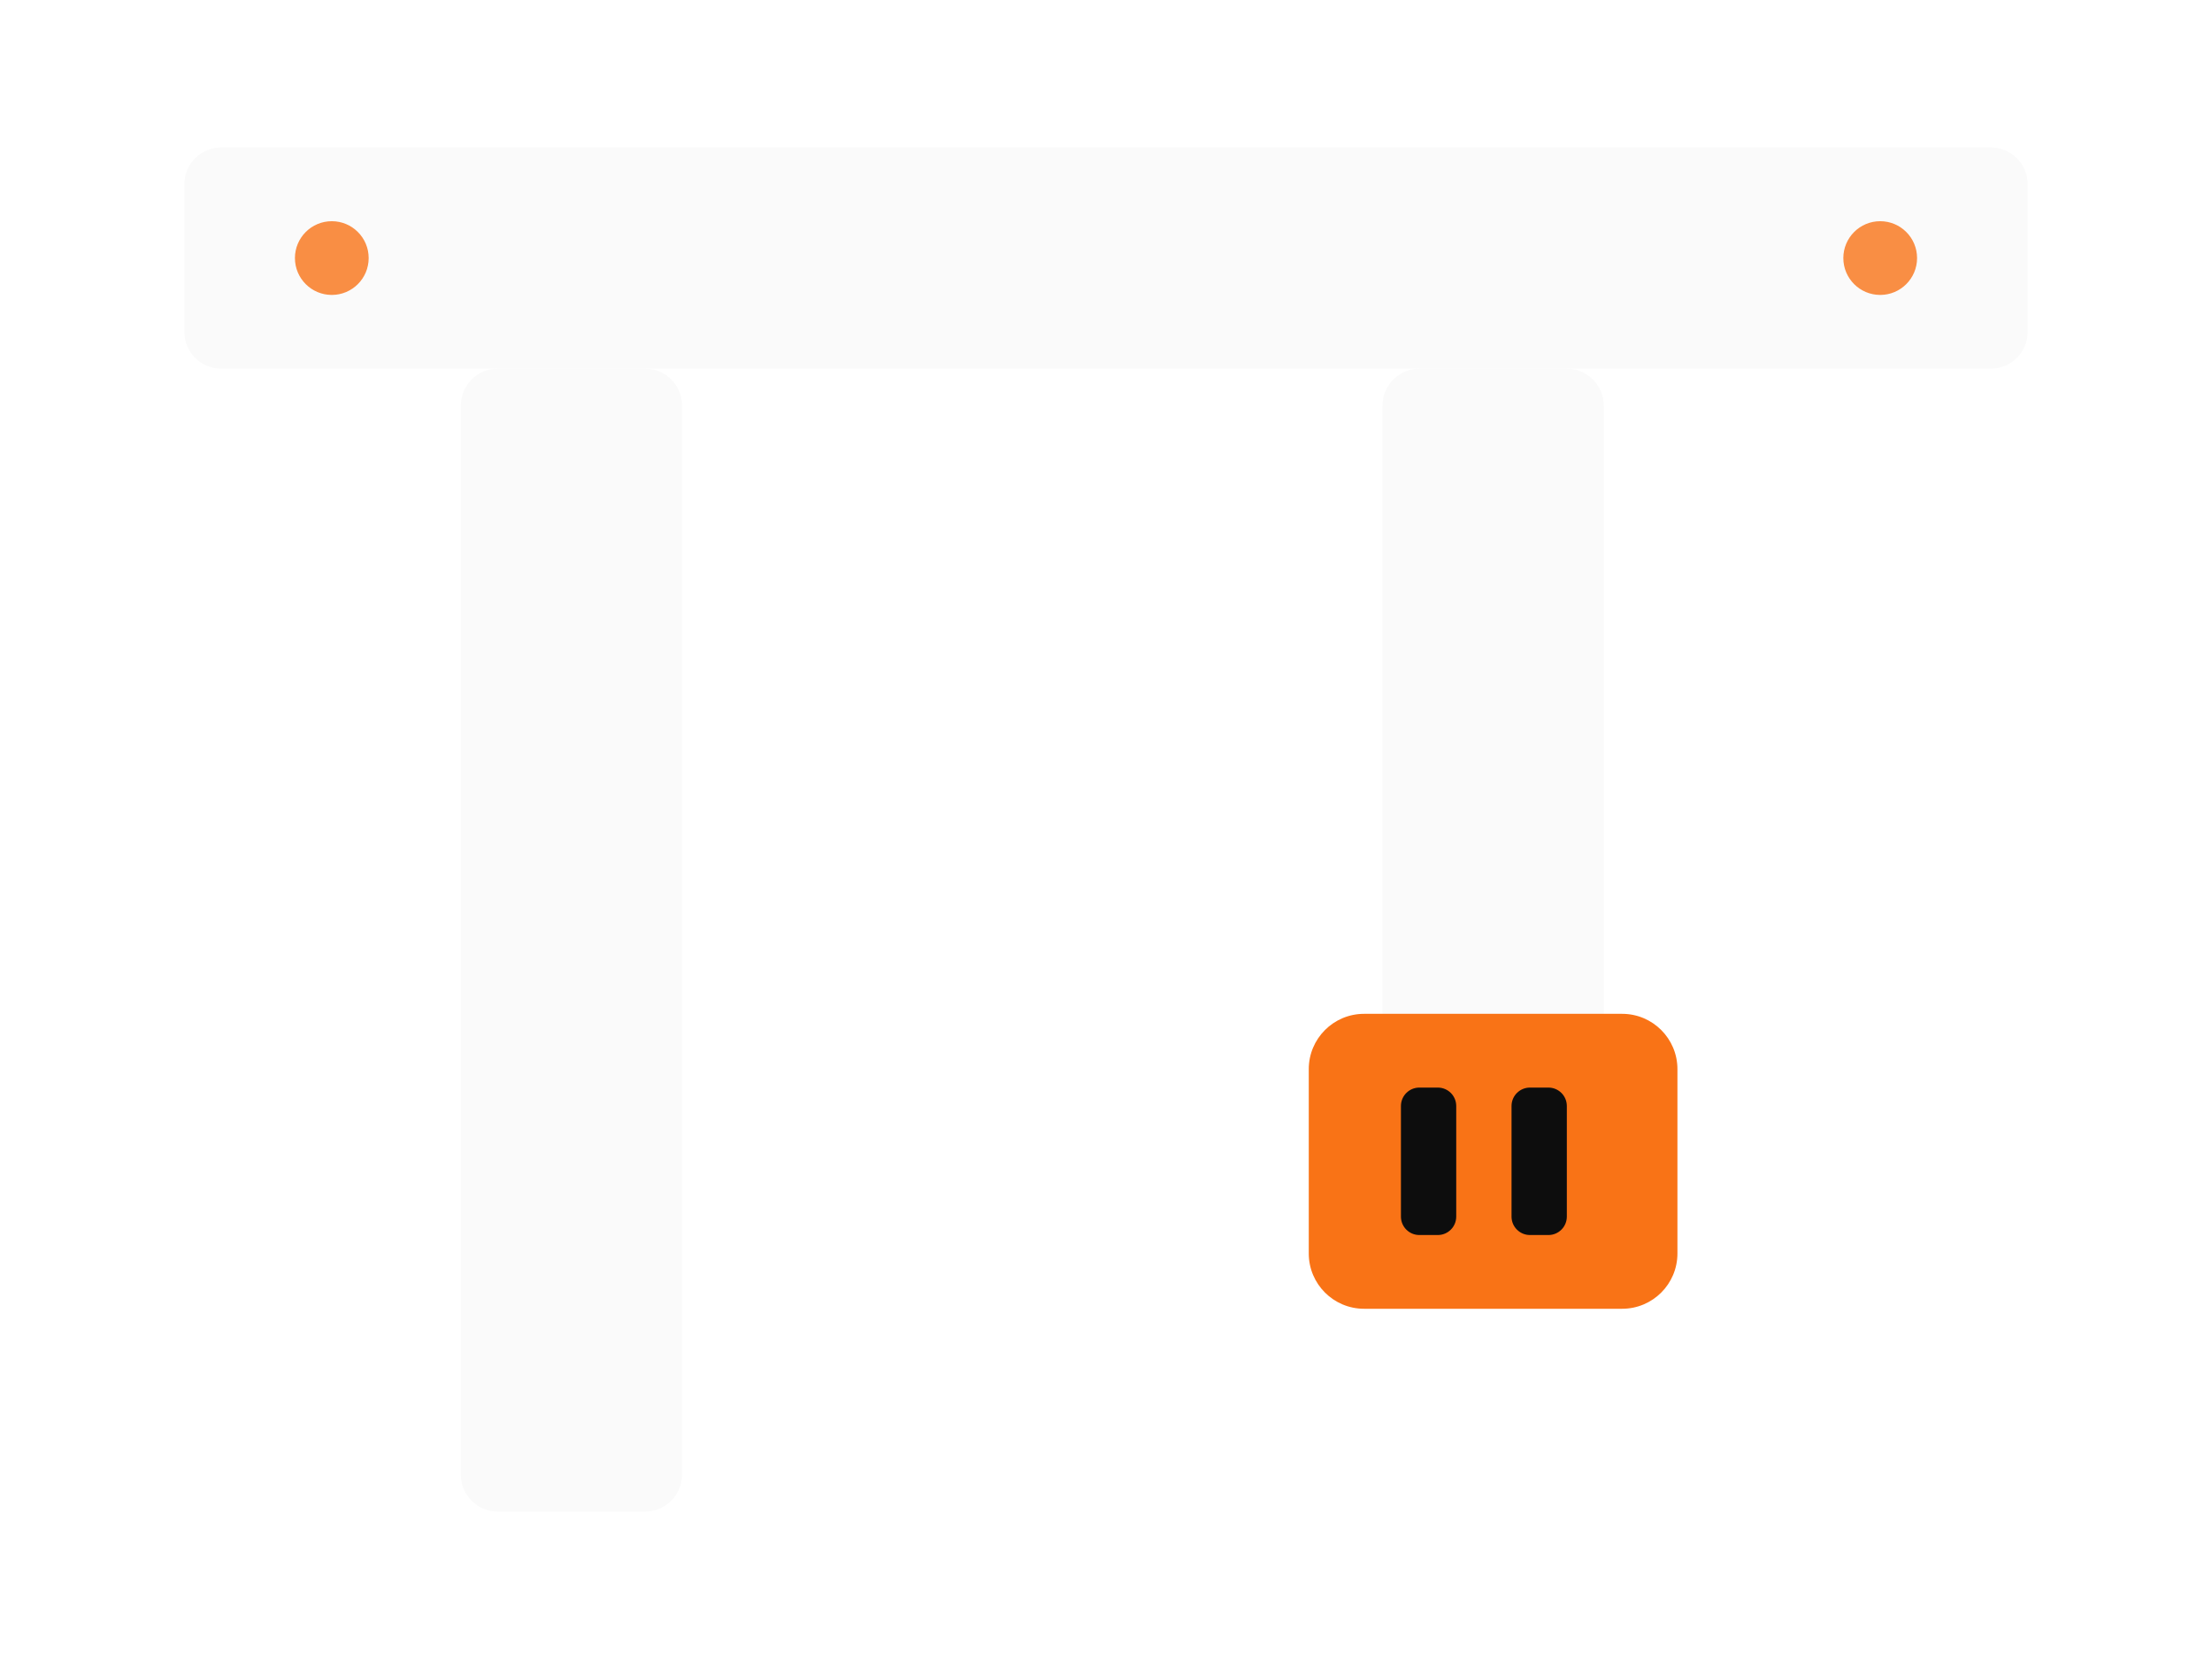
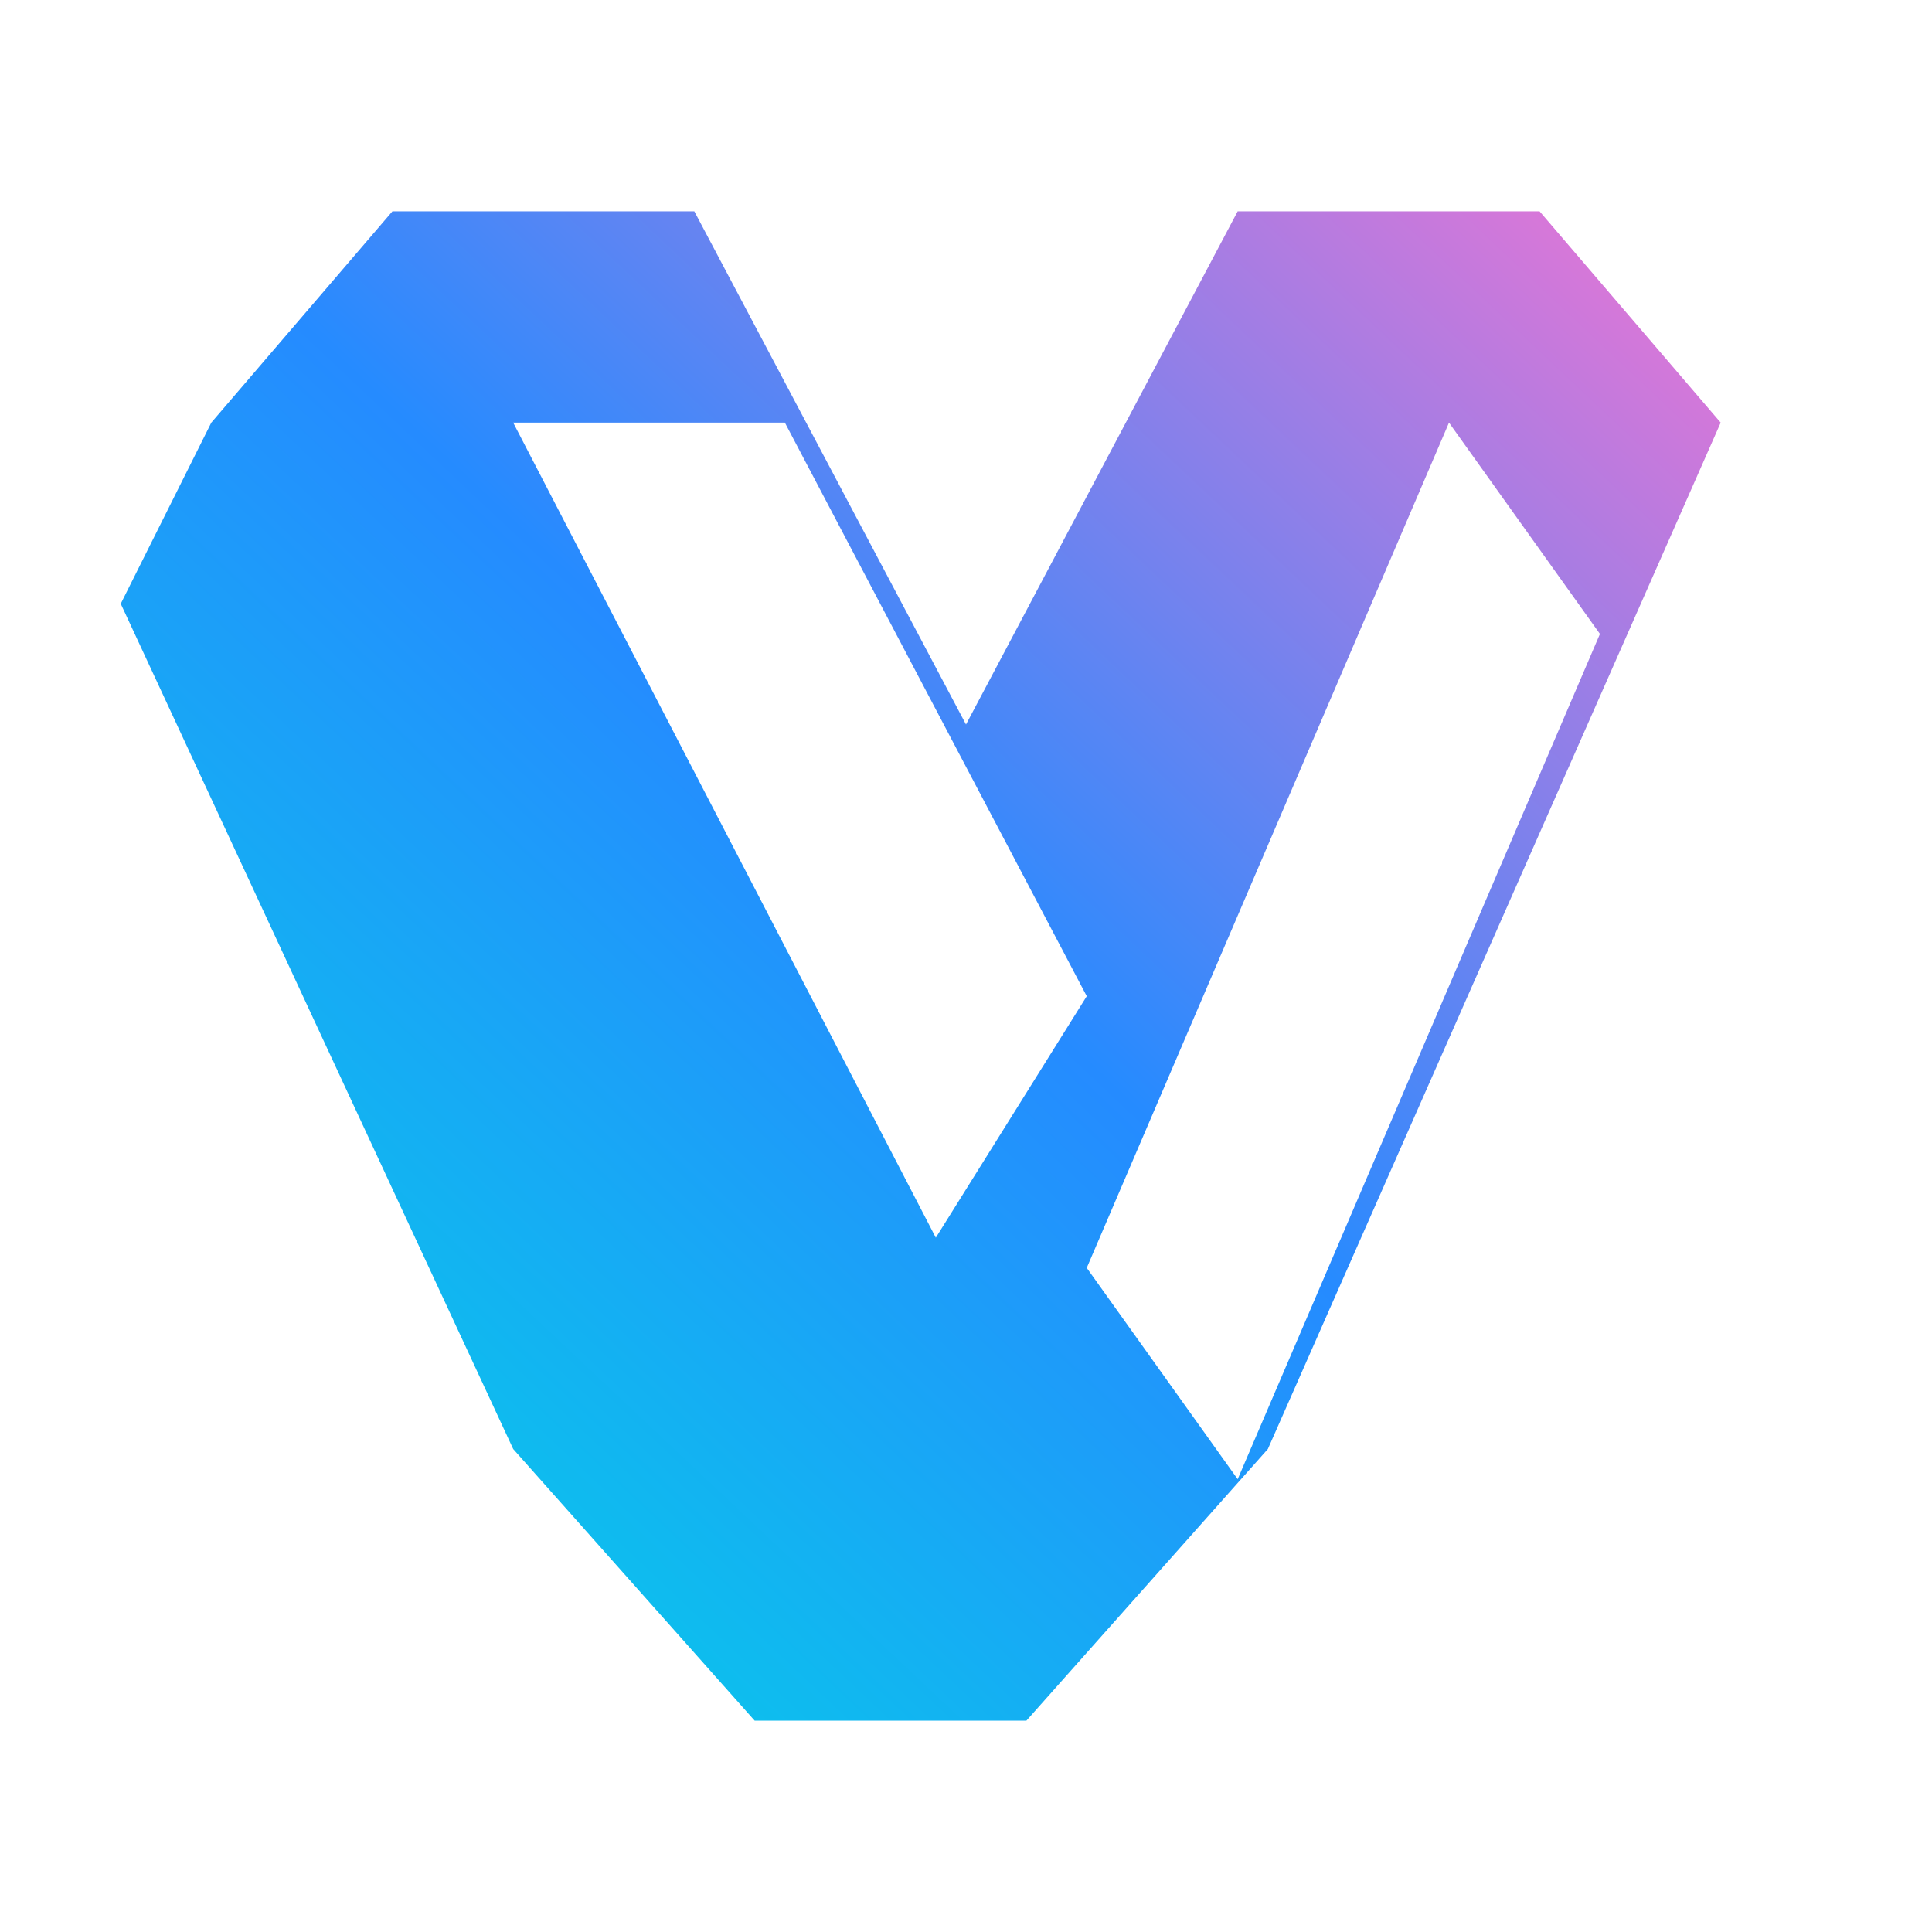
- <svg xmlns="http://www.w3.org/2000/svg" viewBox="0 0 120 90" width="120" height="90">
-   <rect x="10" y="8" width="100" height="12" rx="2" fill="#fafafa" />
-   <rect x="25" y="20" width="12" height="62" rx="2" fill="#fafafa" />
-   <rect x="75" y="20" width="12" height="45" rx="2" fill="#fafafa" />
-   <rect x="71" y="55" width="20" height="16" rx="3" fill="#f97316" />
-   <rect x="76" y="59" width="3" height="8" rx="1" fill="#0d0d0d" />
-   <rect x="82" y="59" width="3" height="8" rx="1" fill="#0d0d0d" />
-   <circle cx="18" cy="14" r="2" fill="#f97316" opacity="0.8" />
-   <circle cx="102" cy="14" r="2" fill="#f97316" opacity="0.8" />
+ <svg xmlns="http://www.w3.org/2000/svg" viewBox="0 0 64 64" width="64" height="64">
+   <defs>
+     <linearGradient id="vlad-code" x1="0" y1="1" x2="1" y2="0">
+       <stop offset="0" stop-color="#00dbe4" />
+       <stop offset=".52" stop-color="#258bff" />
+       <stop offset="1" stop-color="#ec75d4" />
+     </linearGradient>
+   </defs>
+   <path fill="url(#vlad-code)" d="M7 14 13 7h10l9 17 9-17h10l6 7-15 34-8 9H25l-8-9L4 20zm10 0 14 27 5-8-10-19zm19 28 5 7 12-28-5-7z" />
</svg>
